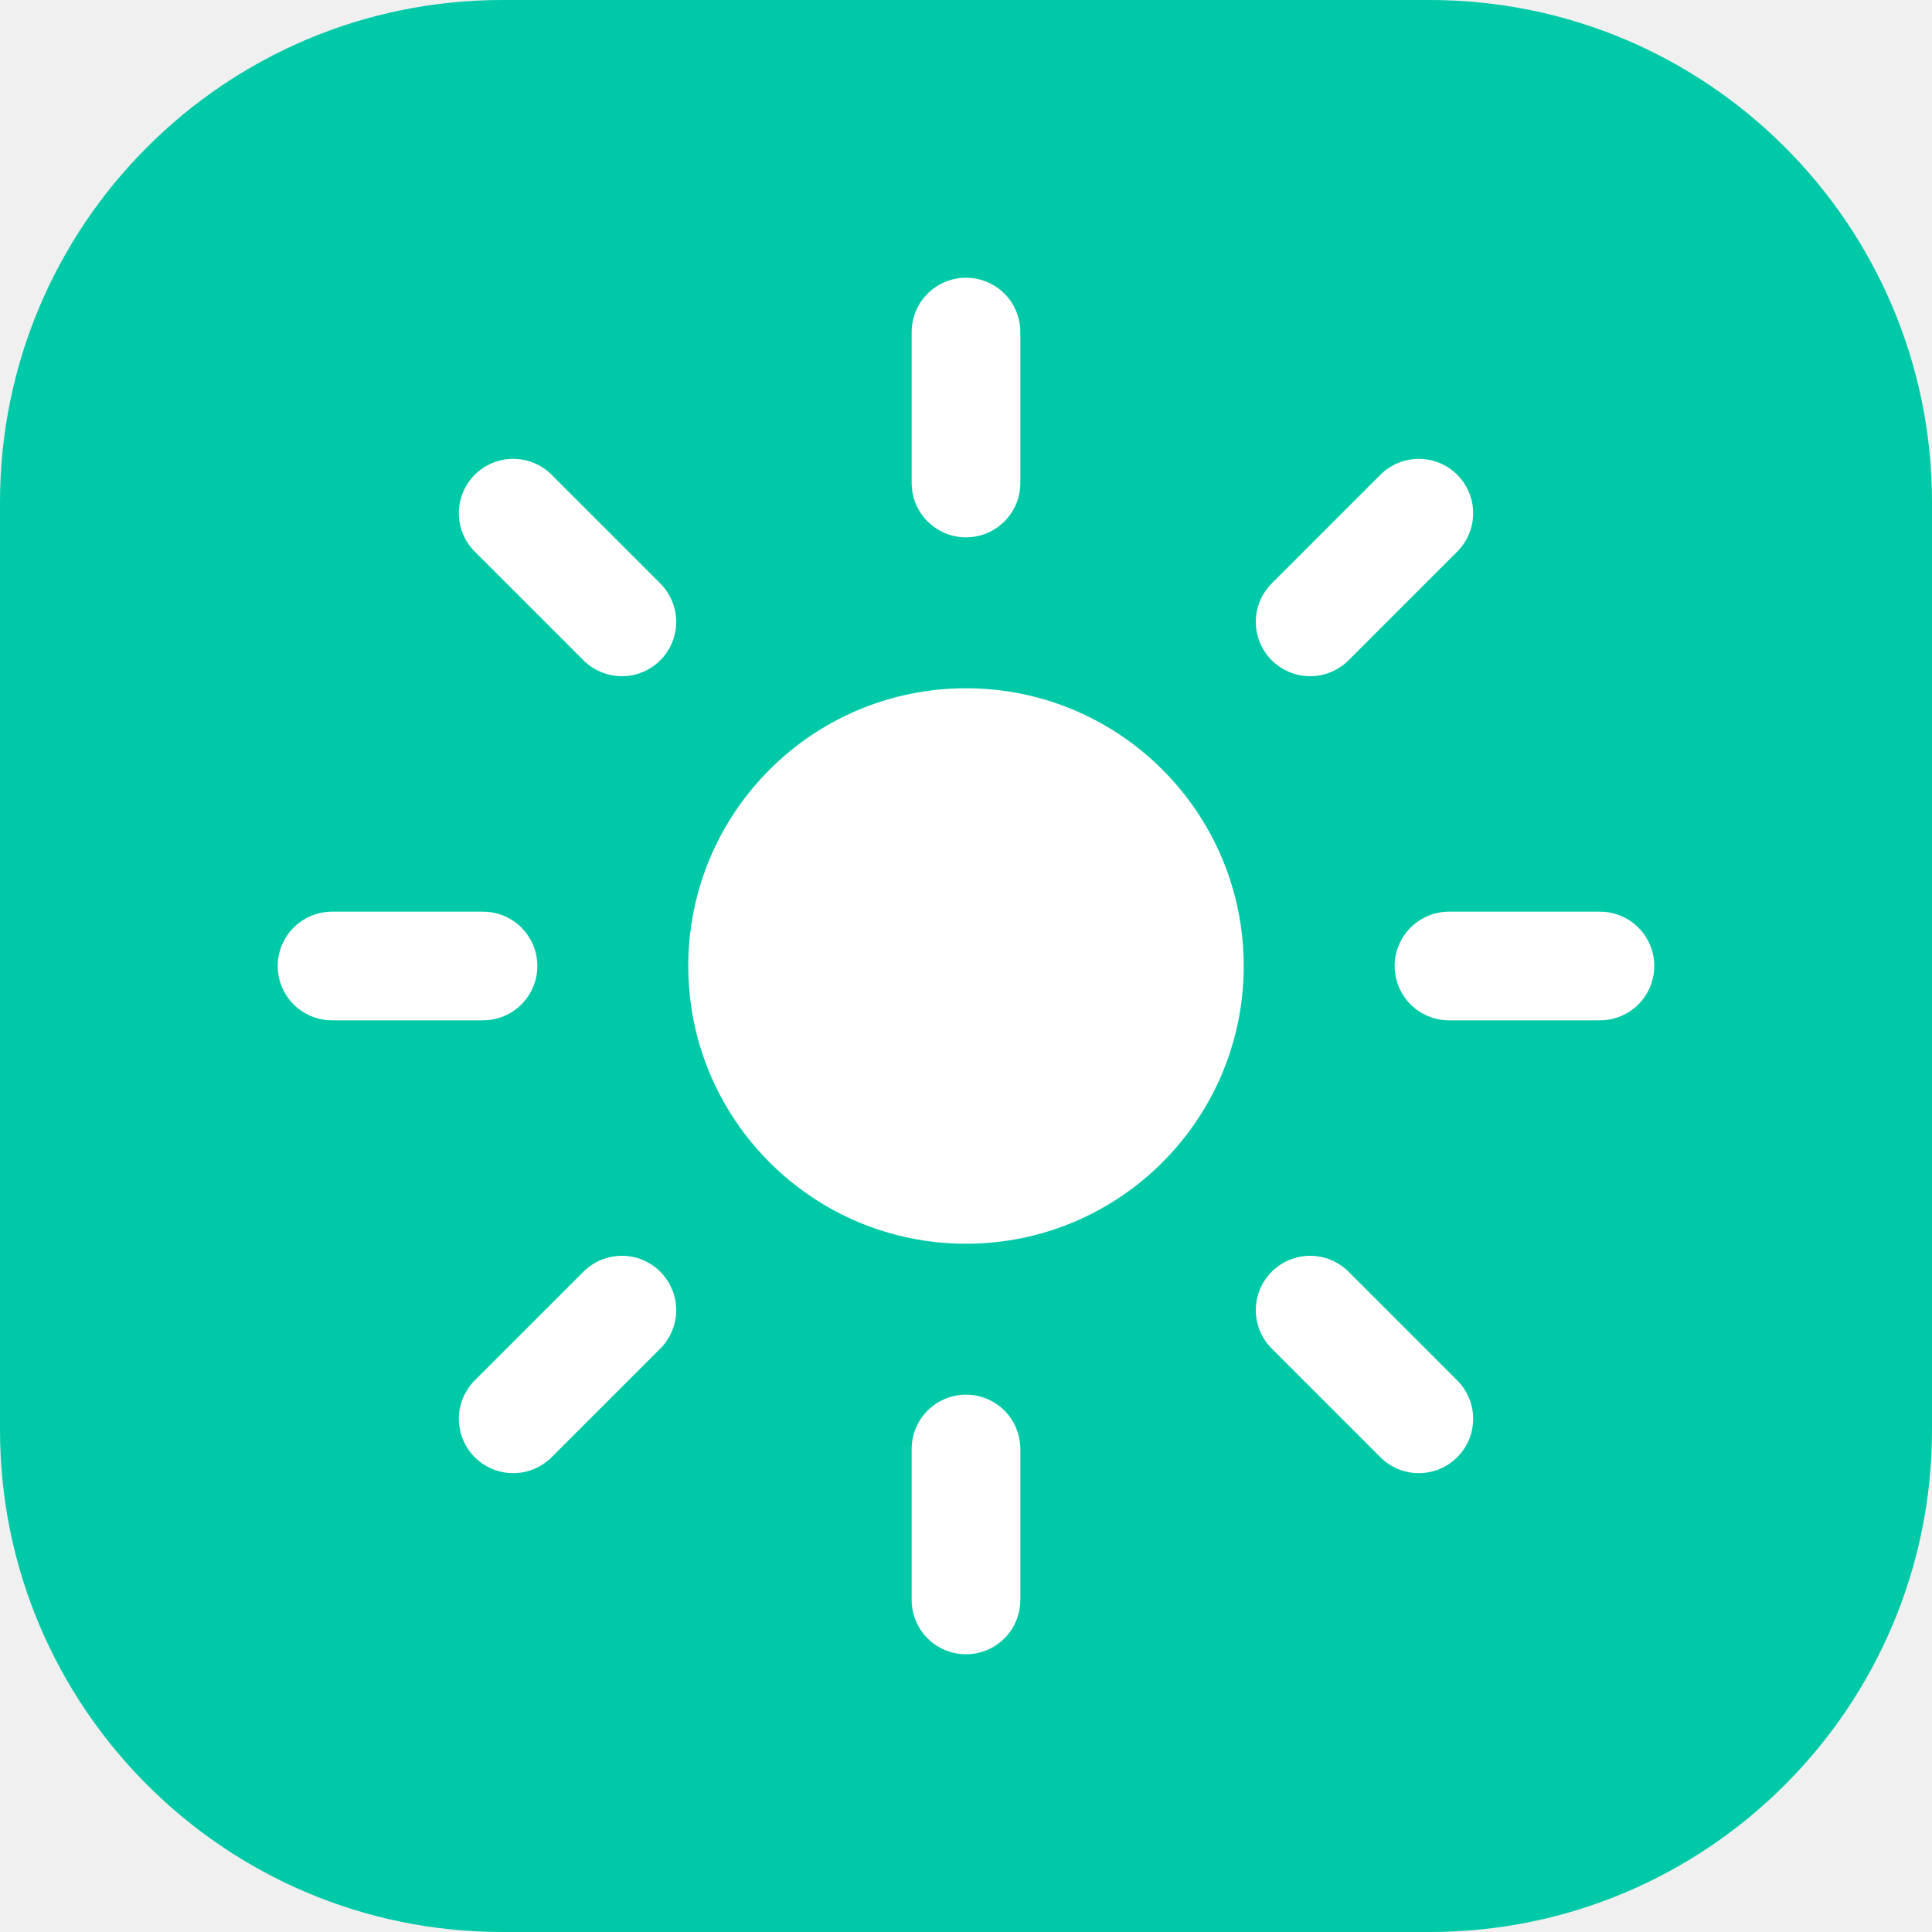
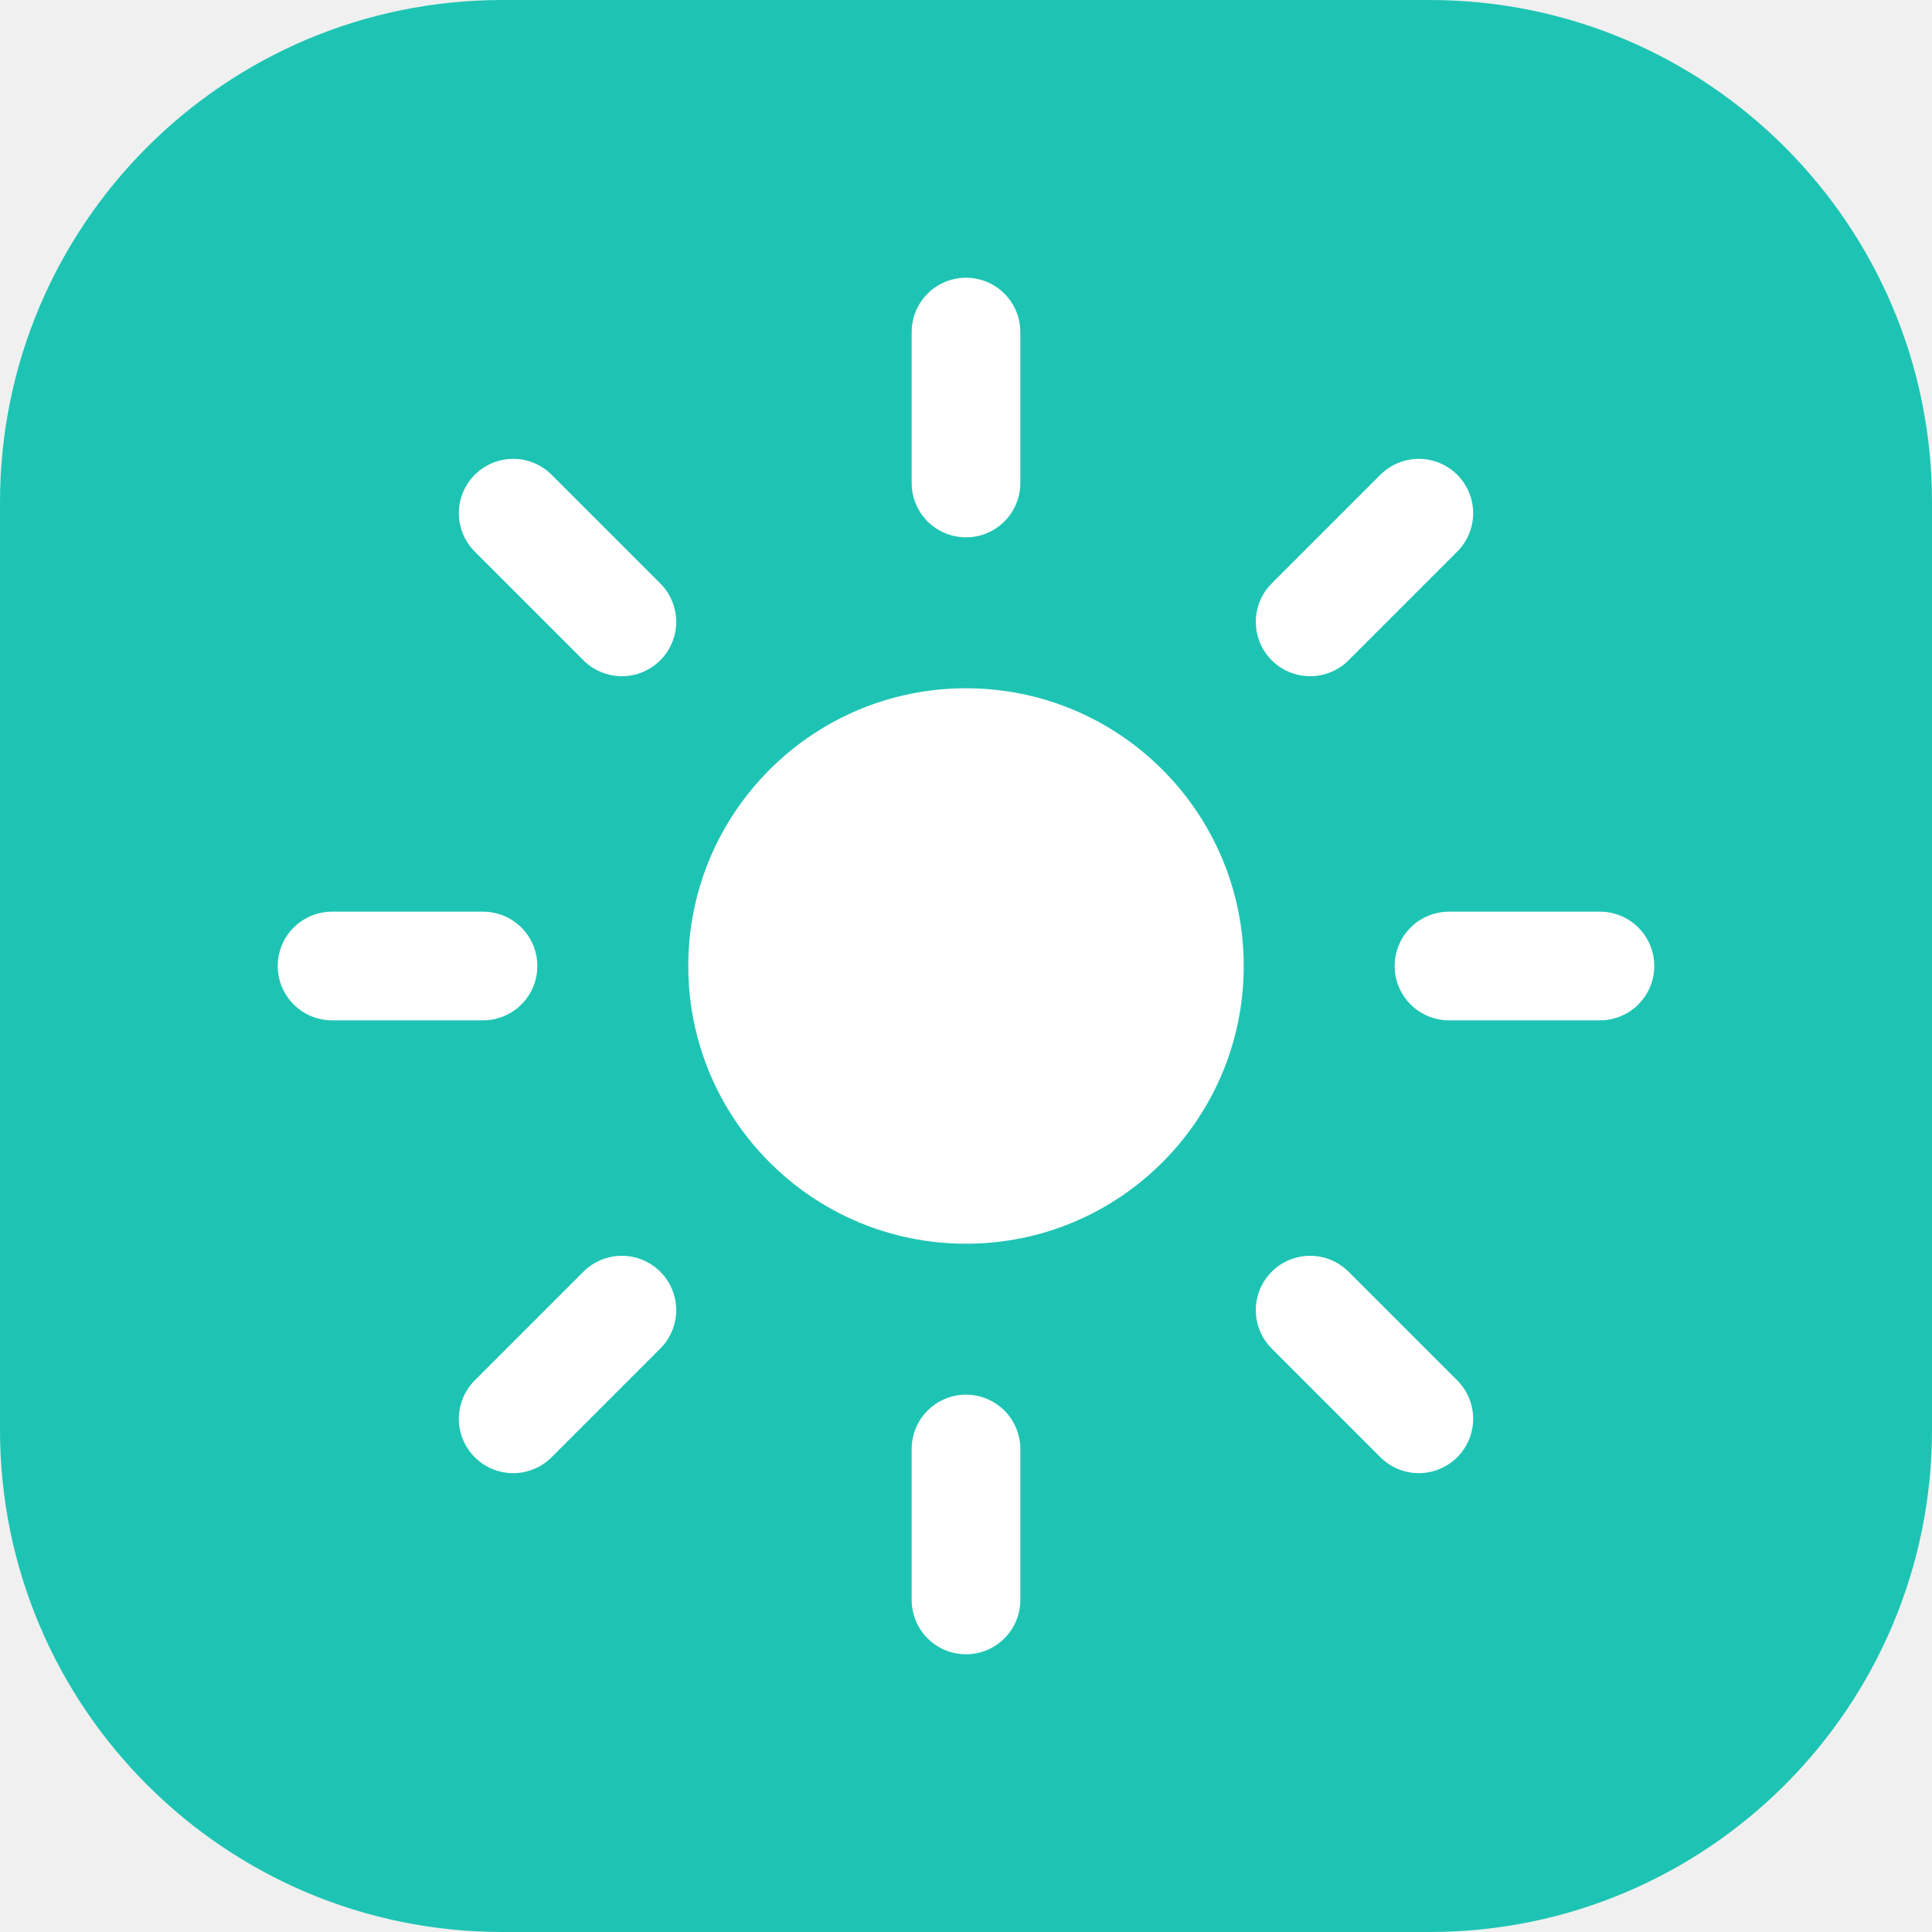
<svg xmlns="http://www.w3.org/2000/svg" width="512" height="512" viewBox="0 0 32 32" fill="none">
-   <rect x="0" y="0" width="32" height="32" rx="8.32" fill="#00C9A7" />
+   <rect x="0" y="0" width="32" height="32" rx="8.32" fill="#1ec4b3" />
  <circle cx="16" cy="16" r="4.6" fill="#fff" />
  <g stroke="#fff" stroke-width="1.8" stroke-linecap="round">
    <path d="M16 5.5v2.5" />
    <path d="M16 24v2.5" />
    <path d="M5.5 16h2.5" />
    <path d="M24 16h2.5" />
    <path d="M8.5 8.5l1.8 1.8" />
    <path d="M21.7 21.7l1.8 1.8" />
    <path d="M8.5 23.5l1.8-1.8" />
    <path d="M21.7 10.3l1.8-1.8" />
  </g>
</svg>
